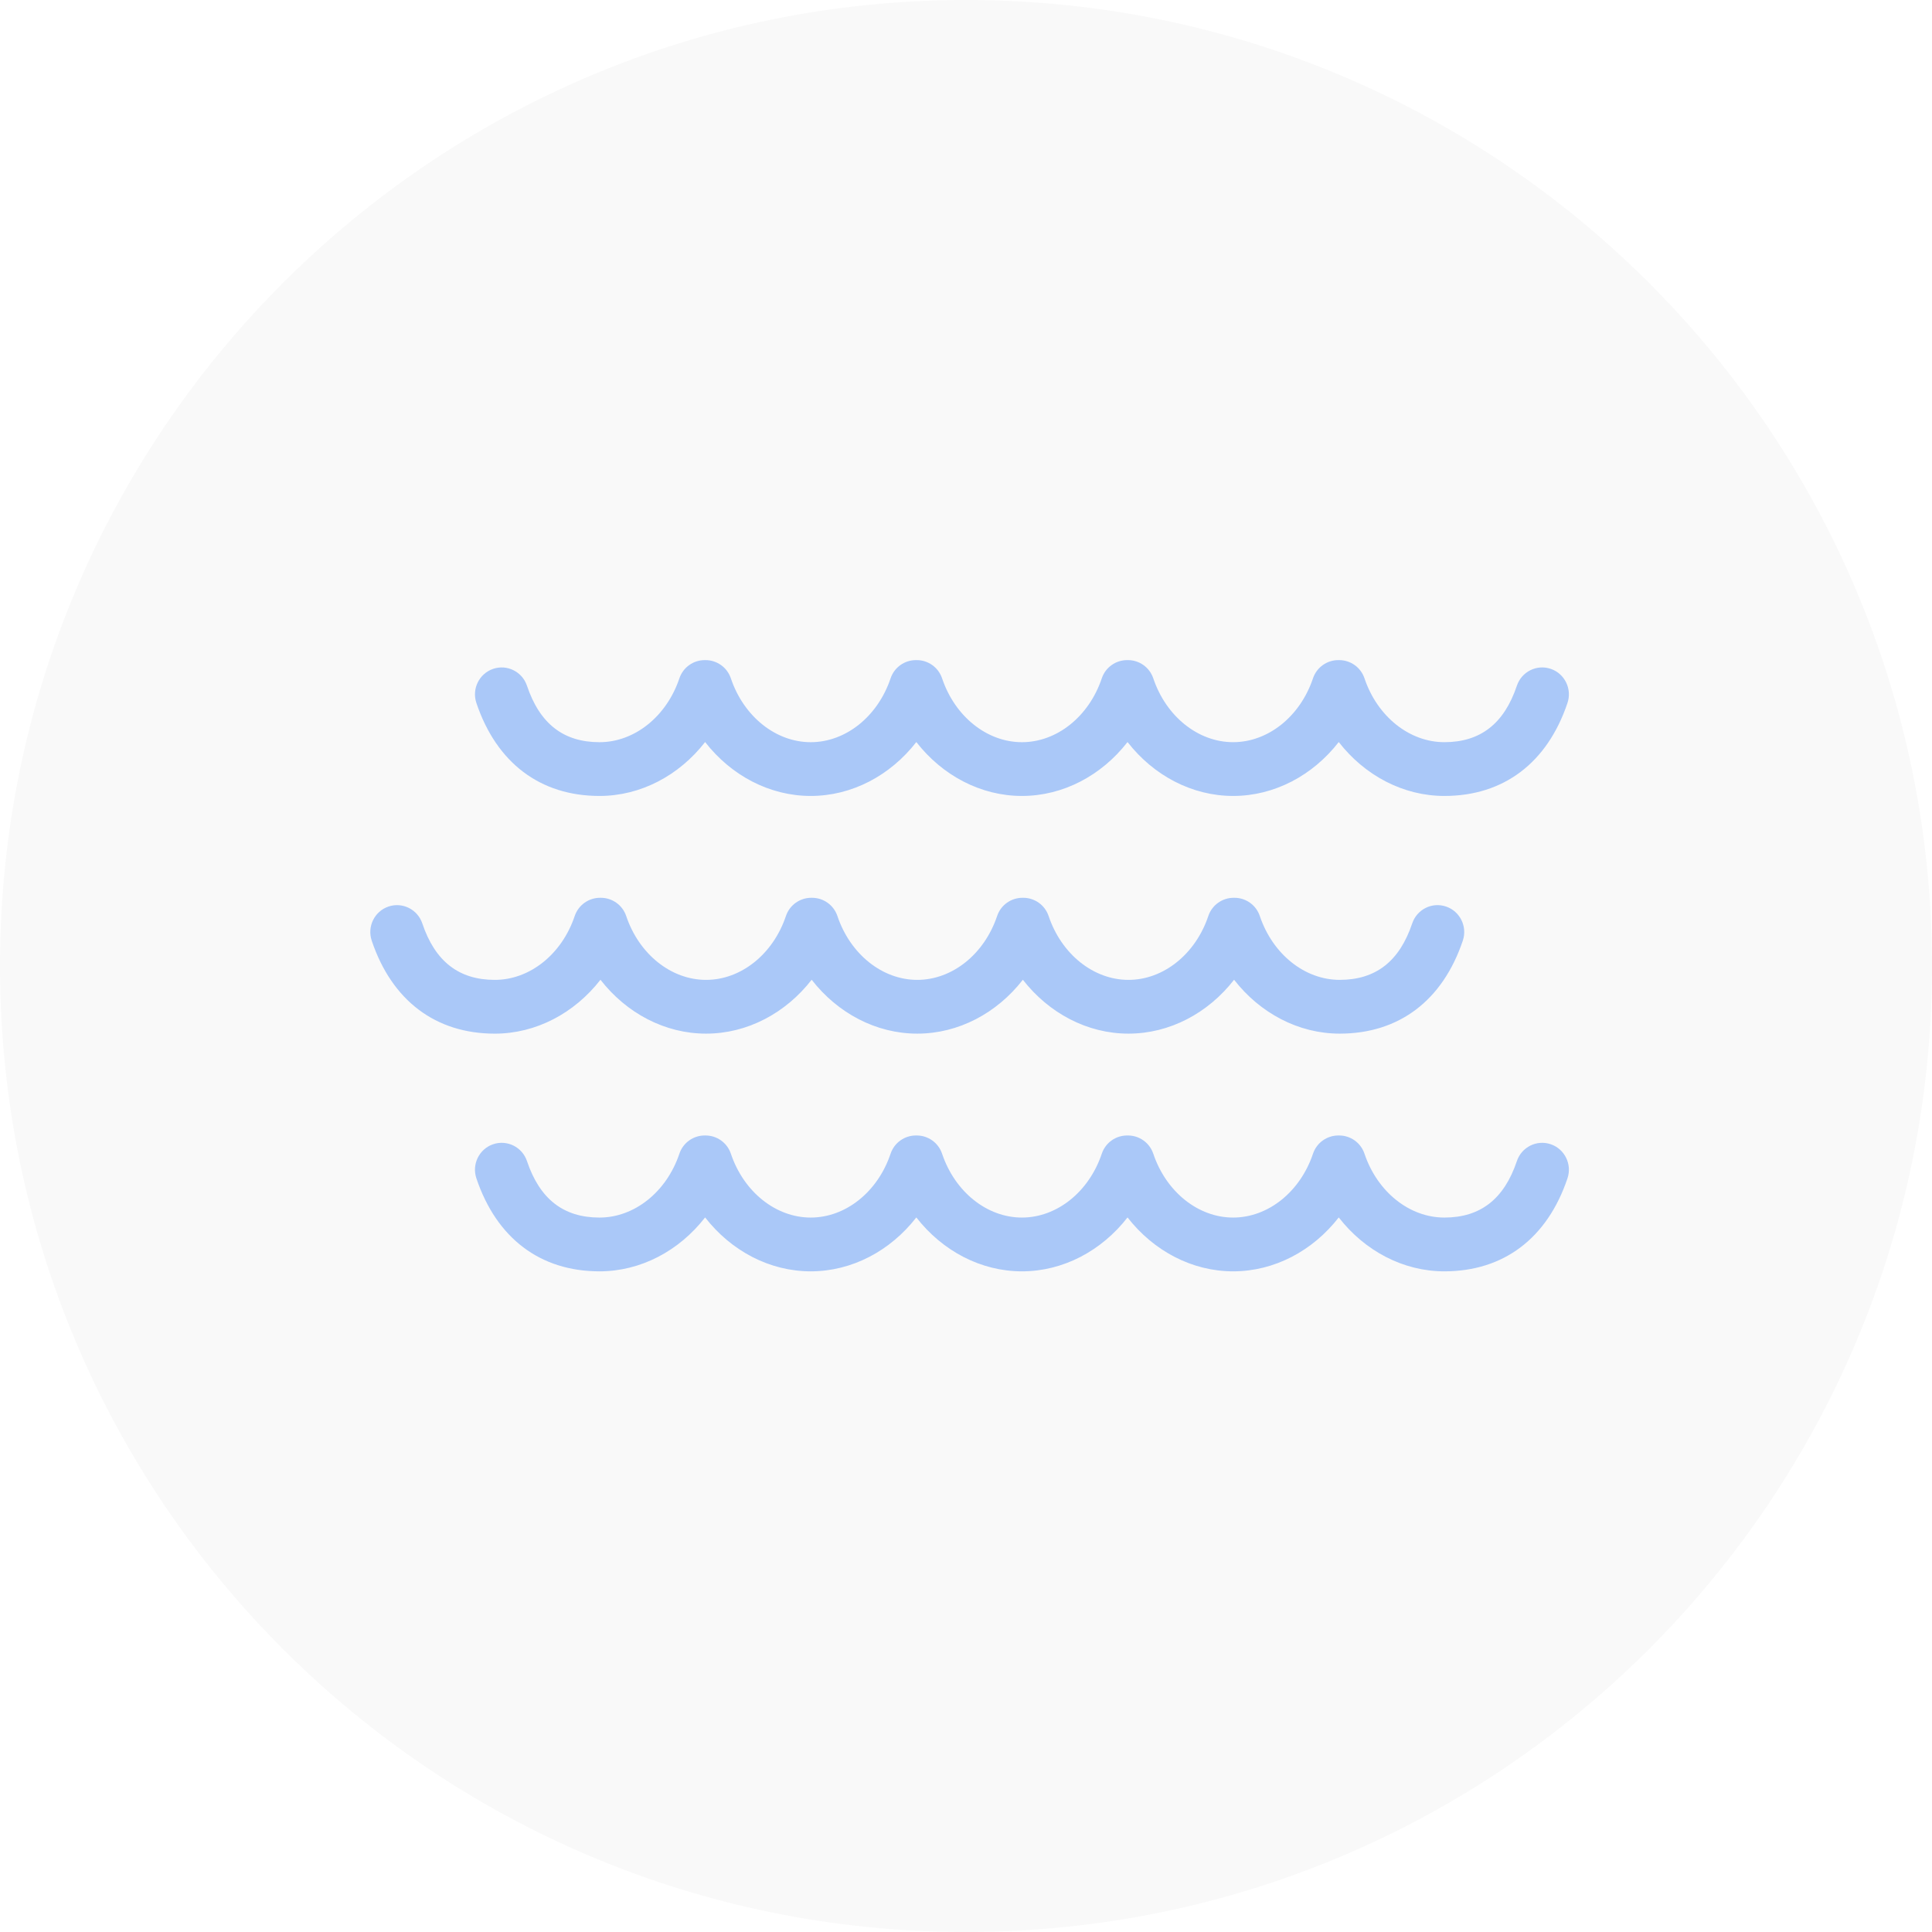
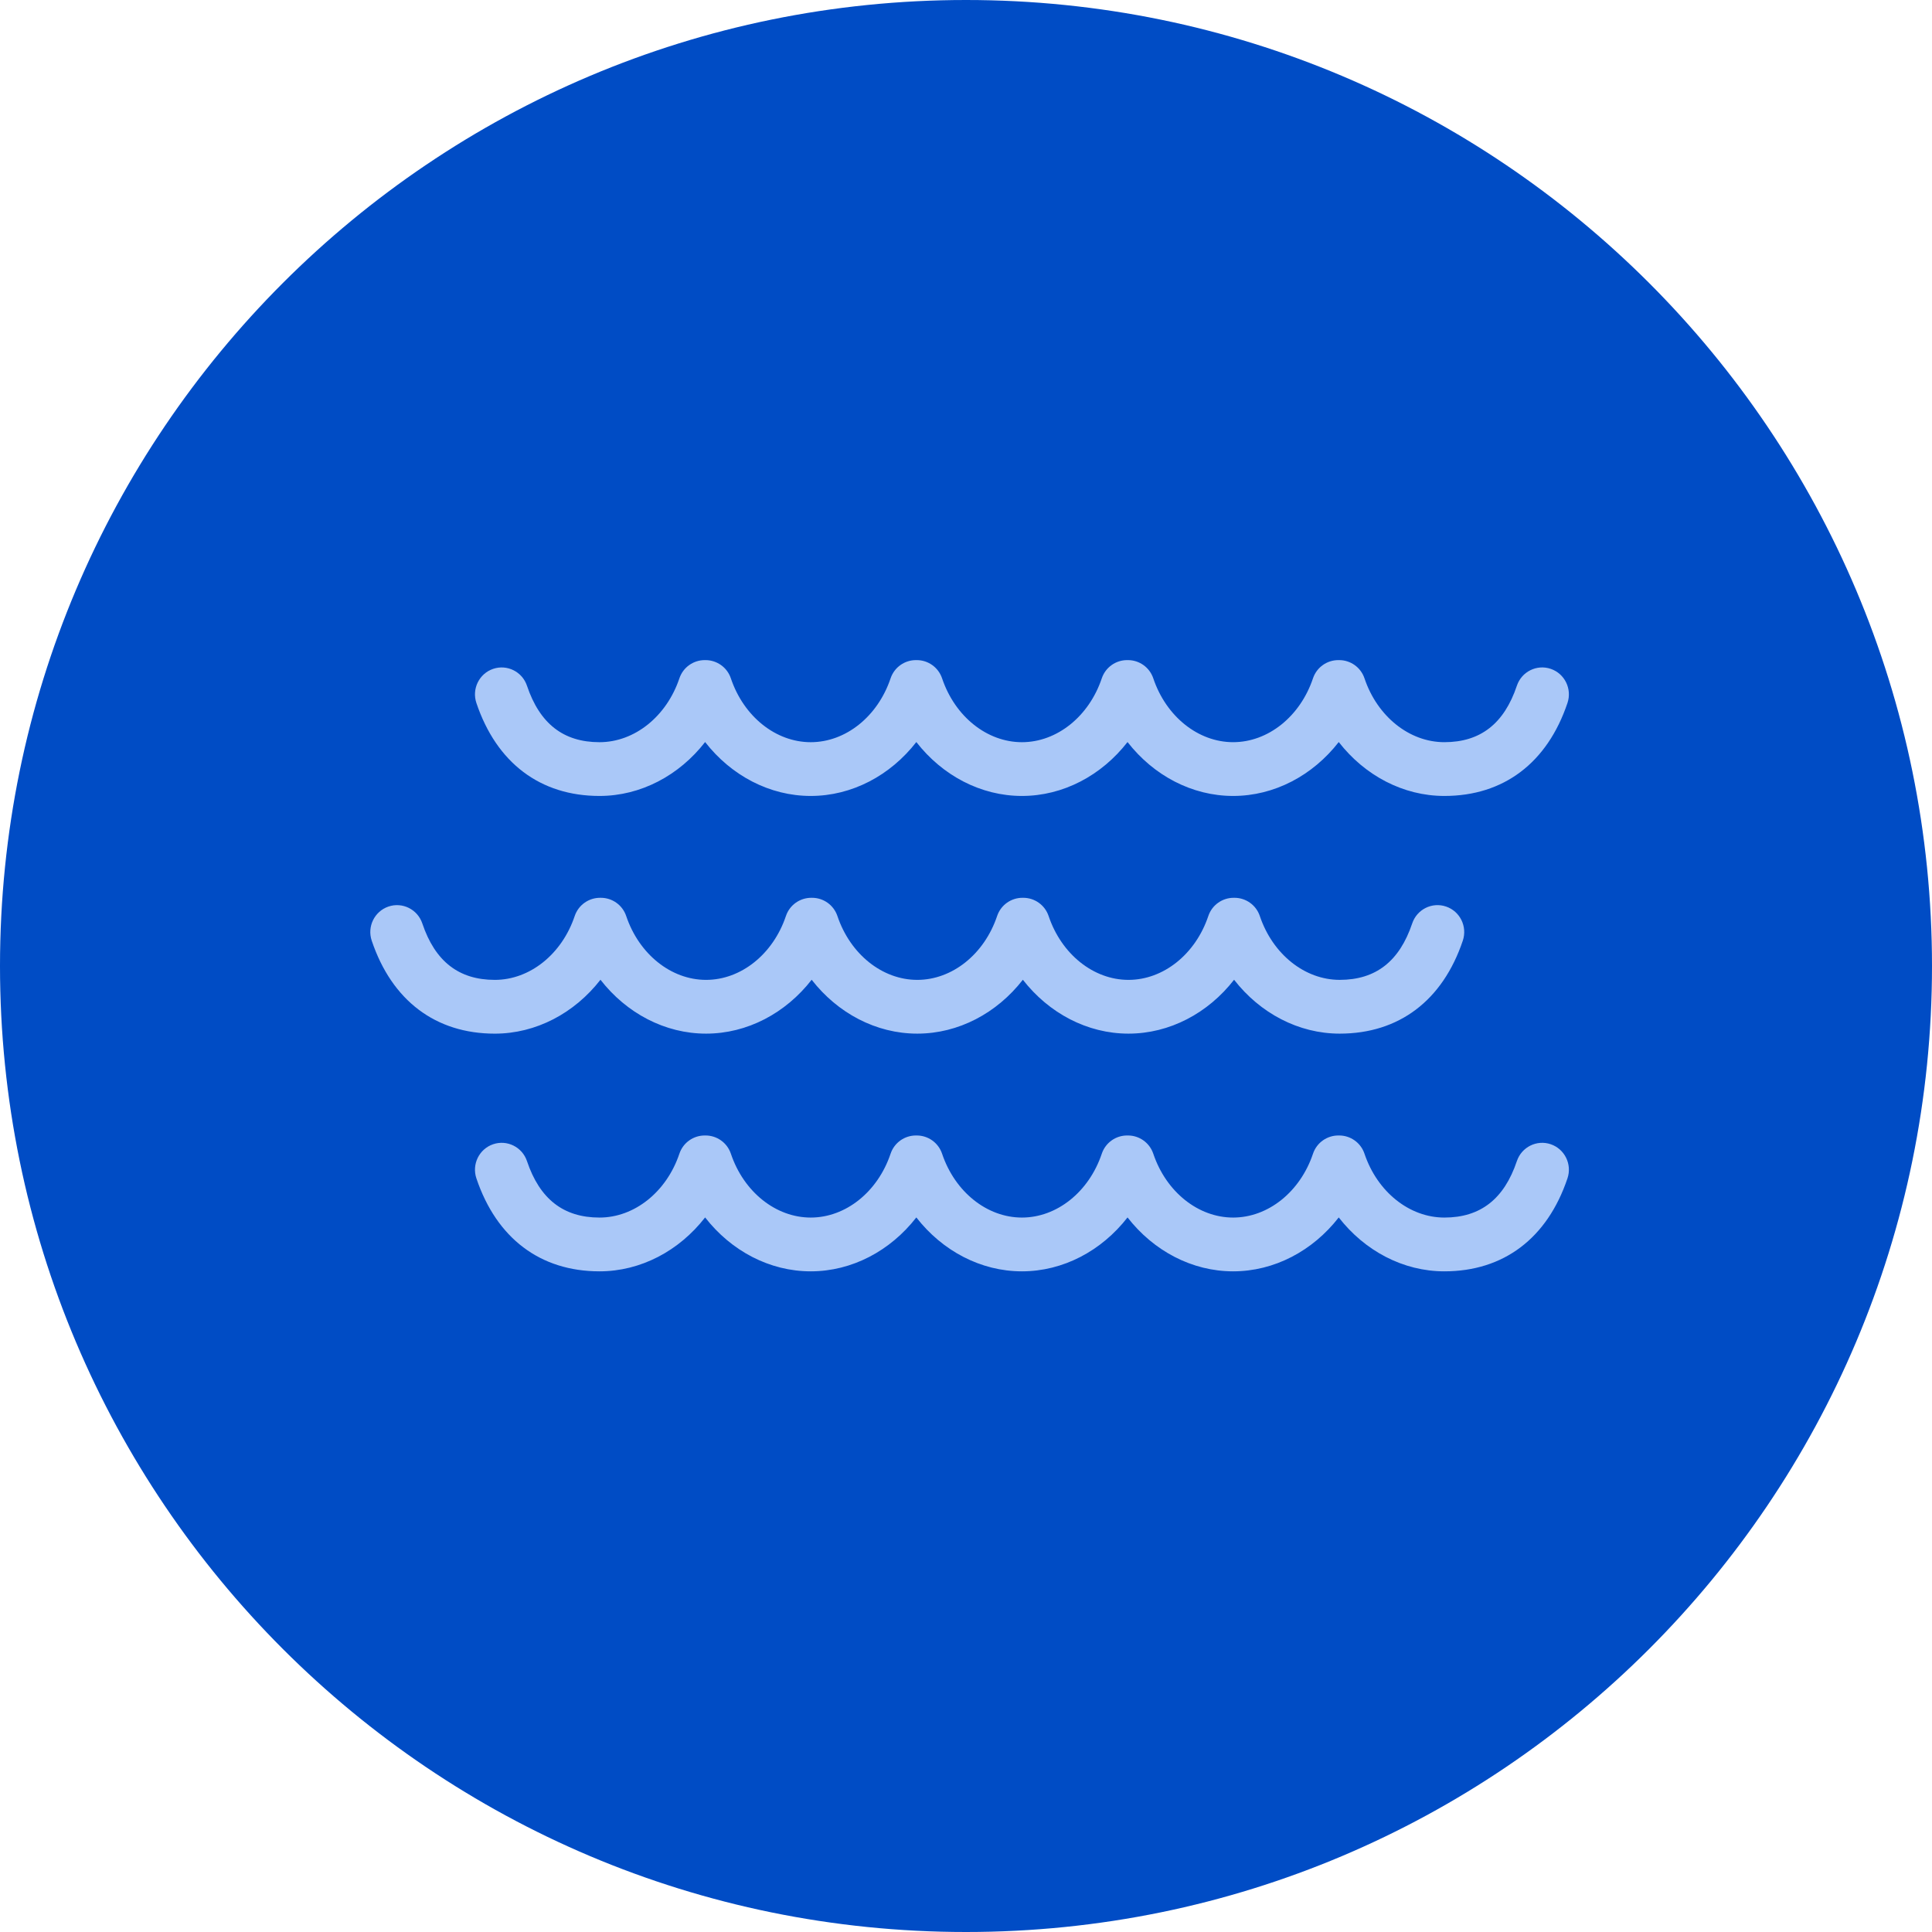
<svg xmlns="http://www.w3.org/2000/svg" width="120" height="120" viewBox="0 0 120 120" fill="none">
-   <circle cx="60" cy="60" r="60" fill="#F9F9F9" />
+   <circle cx="60" cy="60" r="60" fill="#004CC5" />
  <path d="M37.237 49.438C39.795 49.438 42.181 48.167 43.796 46.09C45.412 48.167 47.798 49.438 50.356 49.438C52.913 49.438 55.3 48.167 56.915 46.09C58.53 48.167 60.917 49.438 63.474 49.438C66.032 49.438 68.418 48.167 70.033 46.09C71.649 48.167 74.035 49.438 76.593 49.438C79.15 49.438 81.536 48.167 83.152 46.09C84.767 48.167 87.153 49.438 89.711 49.438C93.39 49.438 96.106 47.387 97.359 43.662C97.652 42.788 97.187 41.84 96.32 41.544C95.452 41.248 94.51 41.717 94.216 42.591C93.423 44.951 91.949 46.098 89.711 46.098C87.542 46.098 85.549 44.505 84.751 42.134C84.517 41.437 83.87 40.999 83.177 41.001C83.168 41 83.158 41 83.149 41C83.143 41 83.136 41 83.13 41.001C82.436 40.997 81.786 41.435 81.551 42.134C80.754 44.505 78.761 46.098 76.592 46.098C74.423 46.098 72.43 44.505 71.633 42.134C71.398 41.437 70.751 40.999 70.059 41.001C70.049 41.001 70.04 41 70.031 41C70.025 41 70.018 41.001 70.012 41.001C69.317 40.997 68.668 41.436 68.433 42.134C67.636 44.505 65.643 46.099 63.474 46.099C61.305 46.099 59.312 44.505 58.515 42.134C58.28 41.437 57.633 40.999 56.941 41.001C56.931 41.001 56.922 41.001 56.912 41C56.906 41.001 56.9 41.001 56.894 41.001C56.199 40.997 55.55 41.436 55.315 42.135C54.517 44.506 52.525 46.099 50.356 46.099C48.187 46.099 46.194 44.506 45.396 42.135C45.162 41.438 44.515 41 43.822 41.001C43.813 41.001 43.803 41.001 43.794 41.001C43.788 41.001 43.782 41.001 43.776 41.001C43.081 40.998 42.432 41.436 42.197 42.135C41.399 44.506 39.406 46.099 37.237 46.099C34.999 46.099 33.525 44.952 32.731 42.591C32.438 41.718 31.496 41.249 30.628 41.545C29.761 41.841 29.296 42.789 29.589 43.662C30.842 47.387 33.558 49.438 37.237 49.438Z" fill="#AAC8F8" />
  <path d="M37.296 60.854C38.911 62.931 41.297 64.201 43.855 64.201C46.413 64.201 48.799 62.931 50.414 60.854C52.029 62.931 54.416 64.201 56.973 64.201C59.531 64.201 61.917 62.931 63.532 60.854C65.148 62.931 67.534 64.201 70.091 64.201C72.649 64.201 75.035 62.931 76.651 60.854C78.266 62.931 80.652 64.201 83.21 64.201C86.889 64.201 89.605 62.15 90.858 58.425C91.151 57.551 90.686 56.603 89.819 56.308C88.951 56.011 88.009 56.48 87.715 57.354C86.922 59.714 85.448 60.861 83.21 60.861C81.041 60.861 79.048 59.268 78.25 56.897C78.016 56.2 77.369 55.763 76.676 55.764C76.667 55.764 76.657 55.763 76.648 55.763C76.642 55.763 76.635 55.764 76.629 55.764C75.935 55.76 75.285 56.199 75.05 56.897C74.253 59.269 72.26 60.862 70.091 60.862C67.922 60.862 65.929 59.269 65.132 56.897C64.897 56.2 64.251 55.763 63.558 55.764C63.548 55.764 63.539 55.764 63.53 55.763C63.523 55.764 63.517 55.764 63.511 55.764C62.817 55.76 62.167 56.199 61.932 56.898C61.135 59.269 59.142 60.862 56.973 60.862C54.804 60.862 52.811 59.269 52.014 56.898C51.779 56.2 51.132 55.763 50.44 55.764C50.43 55.764 50.421 55.764 50.411 55.764C50.405 55.764 50.399 55.764 50.393 55.764C49.698 55.761 49.049 56.199 48.814 56.898C48.016 59.269 46.023 60.862 43.855 60.862C41.686 60.862 39.693 59.269 38.895 56.898C38.661 56.201 38.014 55.763 37.321 55.764C37.312 55.764 37.302 55.764 37.293 55.764C37.287 55.764 37.281 55.764 37.274 55.764C36.58 55.761 35.931 56.199 35.695 56.898C34.898 59.269 32.905 60.862 30.736 60.862C28.498 60.862 27.024 59.715 26.23 57.355C25.936 56.481 24.995 56.013 24.127 56.308C23.26 56.604 22.794 57.552 23.088 58.426C24.341 62.151 27.057 64.202 30.736 64.202C33.294 64.201 35.681 62.931 37.296 60.854Z" fill="#AAC8F8" />
  <path d="M96.32 71.071C95.452 70.775 94.51 71.244 94.216 72.117C93.423 74.477 91.949 75.625 89.711 75.625C87.542 75.625 85.549 74.032 84.751 71.661C84.517 70.963 83.869 70.525 83.177 70.527C83.167 70.527 83.159 70.526 83.15 70.526C83.143 70.526 83.136 70.527 83.13 70.527C82.436 70.524 81.786 70.962 81.552 71.661C80.754 74.032 78.761 75.625 76.592 75.625C74.424 75.625 72.431 74.032 71.633 71.661C71.398 70.963 70.751 70.525 70.058 70.527C70.049 70.527 70.04 70.526 70.031 70.526C70.025 70.526 70.018 70.527 70.012 70.527C69.317 70.523 68.668 70.962 68.433 71.661C67.636 74.032 65.643 75.625 63.474 75.625C61.305 75.625 59.312 74.032 58.515 71.661C58.28 70.963 57.633 70.525 56.94 70.527C56.931 70.527 56.922 70.526 56.913 70.526C56.907 70.526 56.9 70.527 56.894 70.527C56.199 70.523 55.55 70.962 55.315 71.661C54.518 74.032 52.525 75.625 50.356 75.625C48.187 75.625 46.194 74.032 45.397 71.661C45.162 70.963 44.515 70.525 43.822 70.527C43.813 70.527 43.804 70.526 43.795 70.526C43.788 70.526 43.782 70.527 43.775 70.527C43.081 70.523 42.431 70.962 42.197 71.661C41.399 74.032 39.406 75.625 37.237 75.625C34.999 75.625 33.525 74.477 32.731 72.117C32.438 71.244 31.496 70.775 30.628 71.071C29.761 71.367 29.296 72.315 29.589 73.188C30.842 76.913 33.558 78.965 37.237 78.965C39.795 78.965 42.181 77.694 43.796 75.617C45.412 77.694 47.798 78.965 50.356 78.965C52.913 78.965 55.3 77.694 56.915 75.617C58.53 77.694 60.917 78.965 63.474 78.965C66.032 78.965 68.418 77.694 70.033 75.617C71.649 77.694 74.035 78.965 76.593 78.965C79.15 78.965 81.537 77.694 83.152 75.617C84.767 77.694 87.153 78.965 89.711 78.965C93.39 78.965 96.106 76.913 97.359 73.188C97.653 72.315 97.187 71.367 96.32 71.071Z" fill="#AAC8F8" />
</svg>
